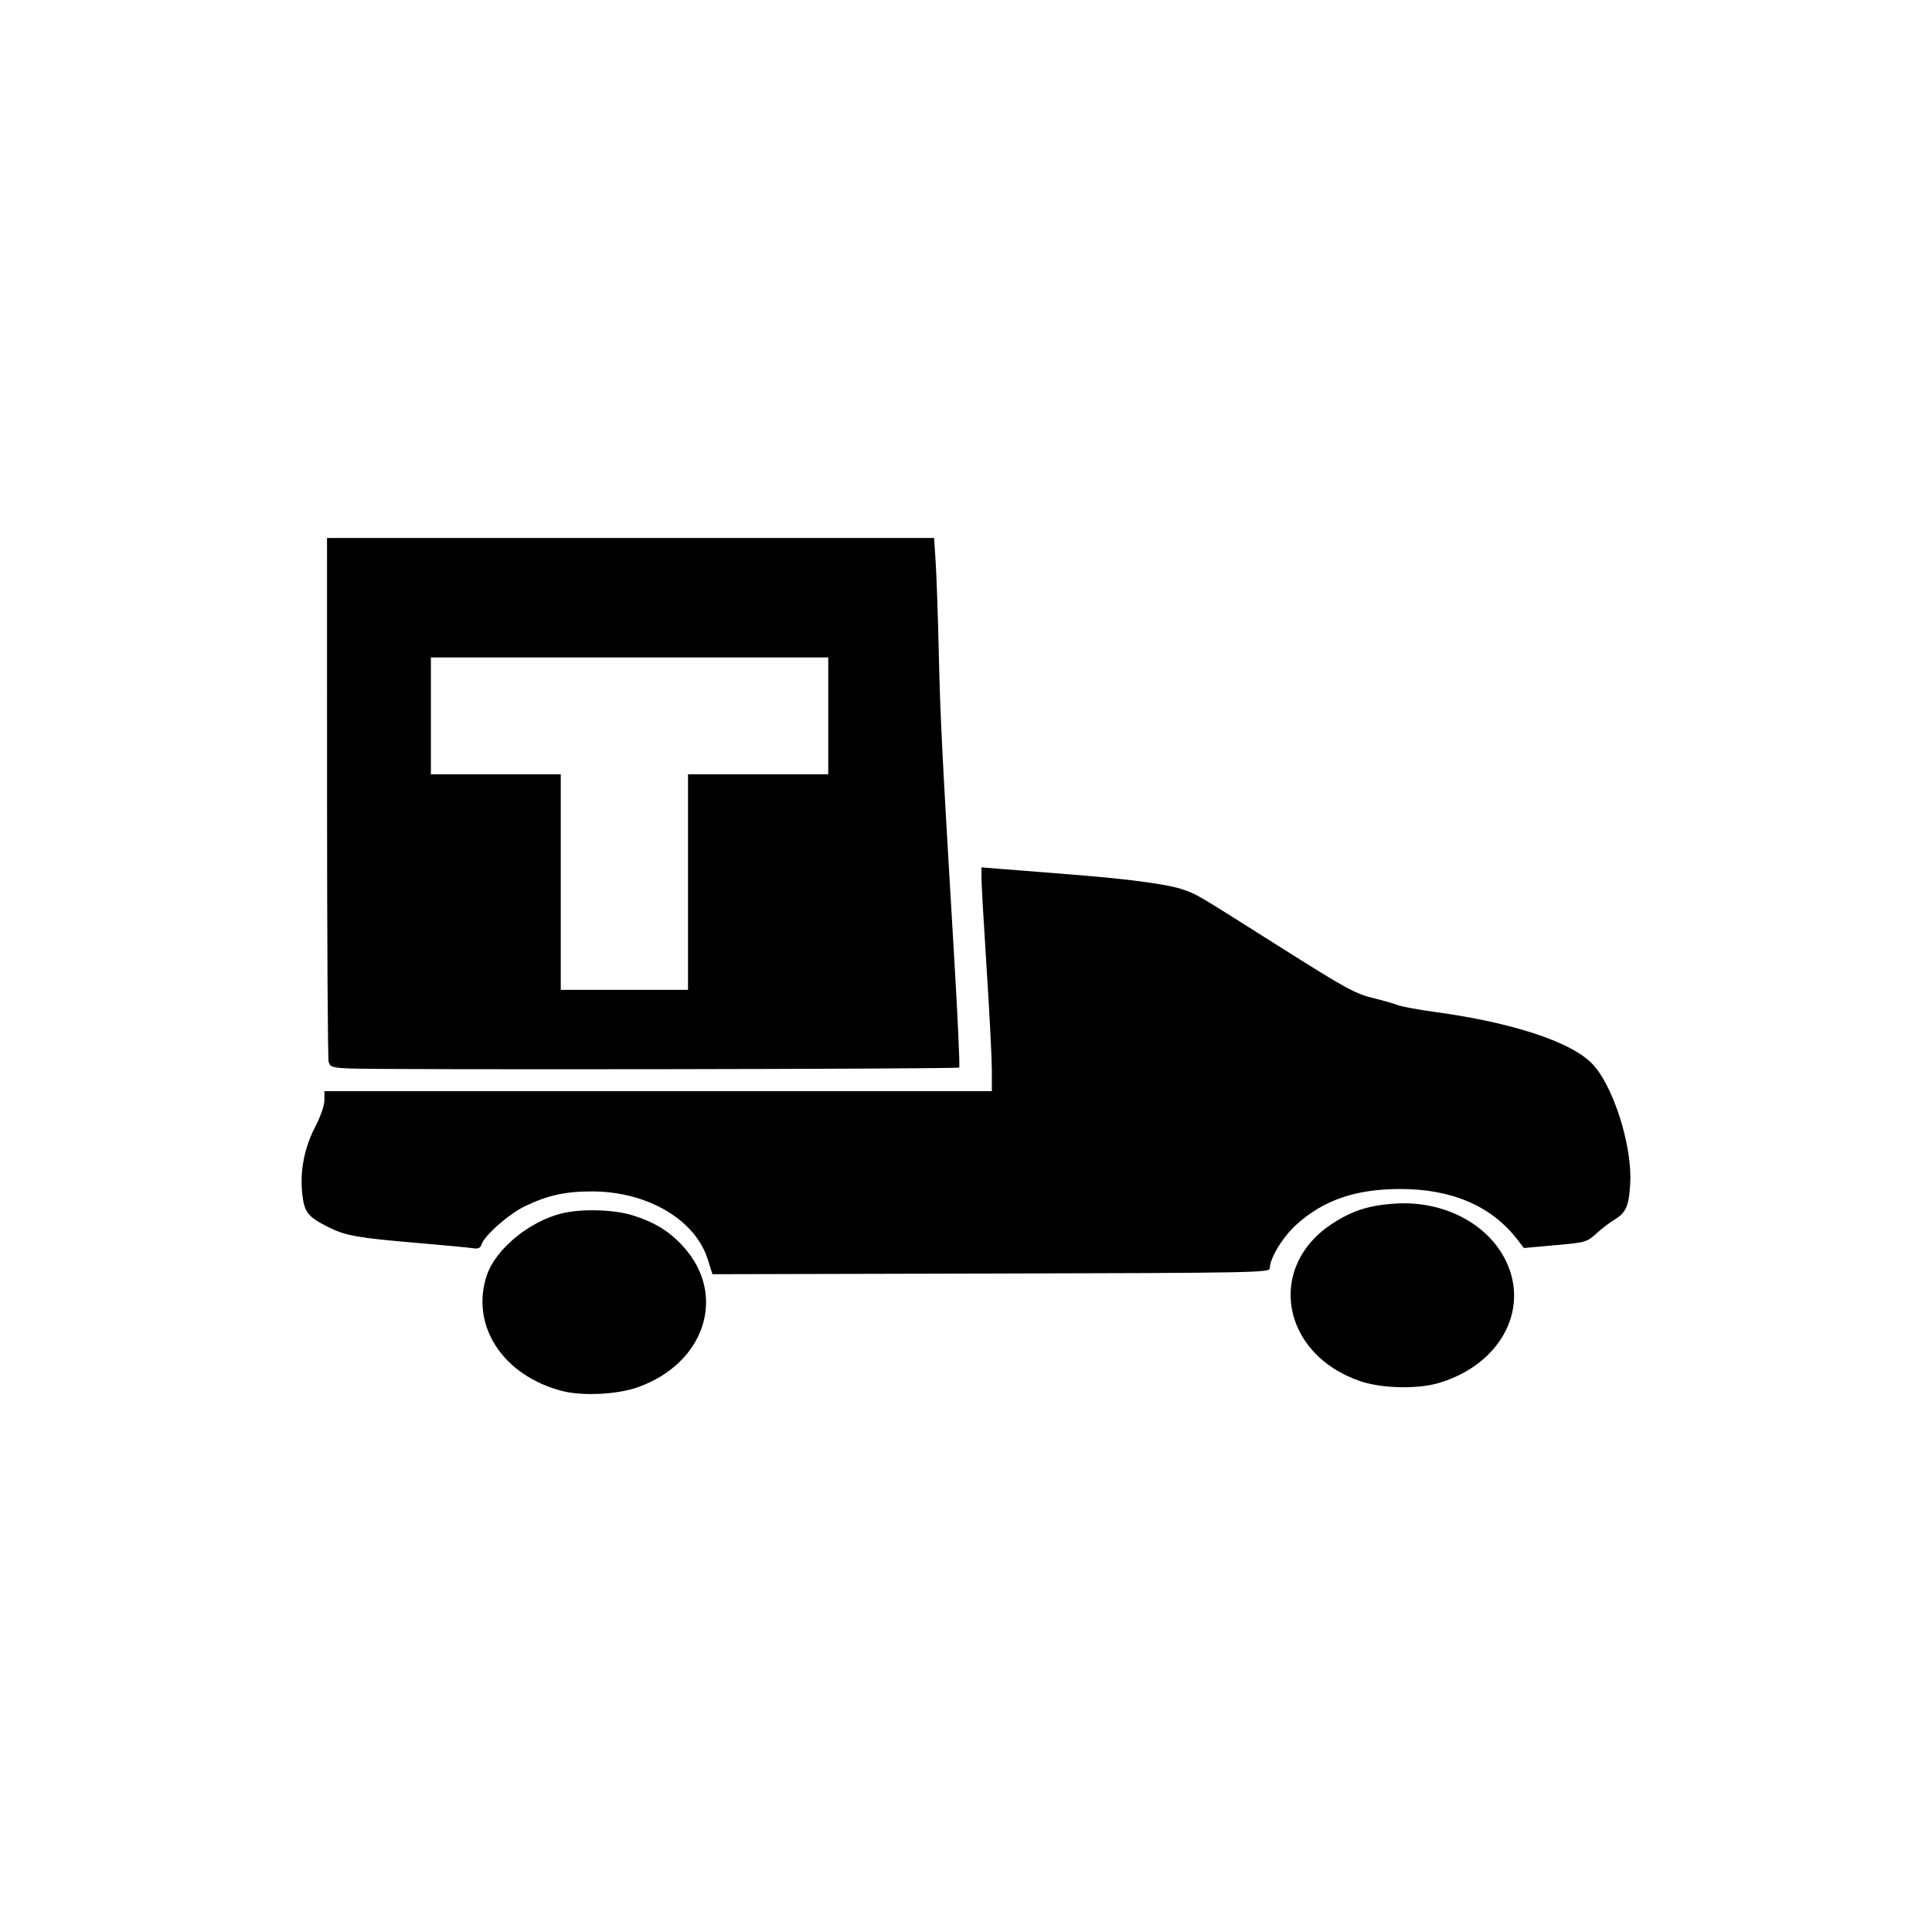
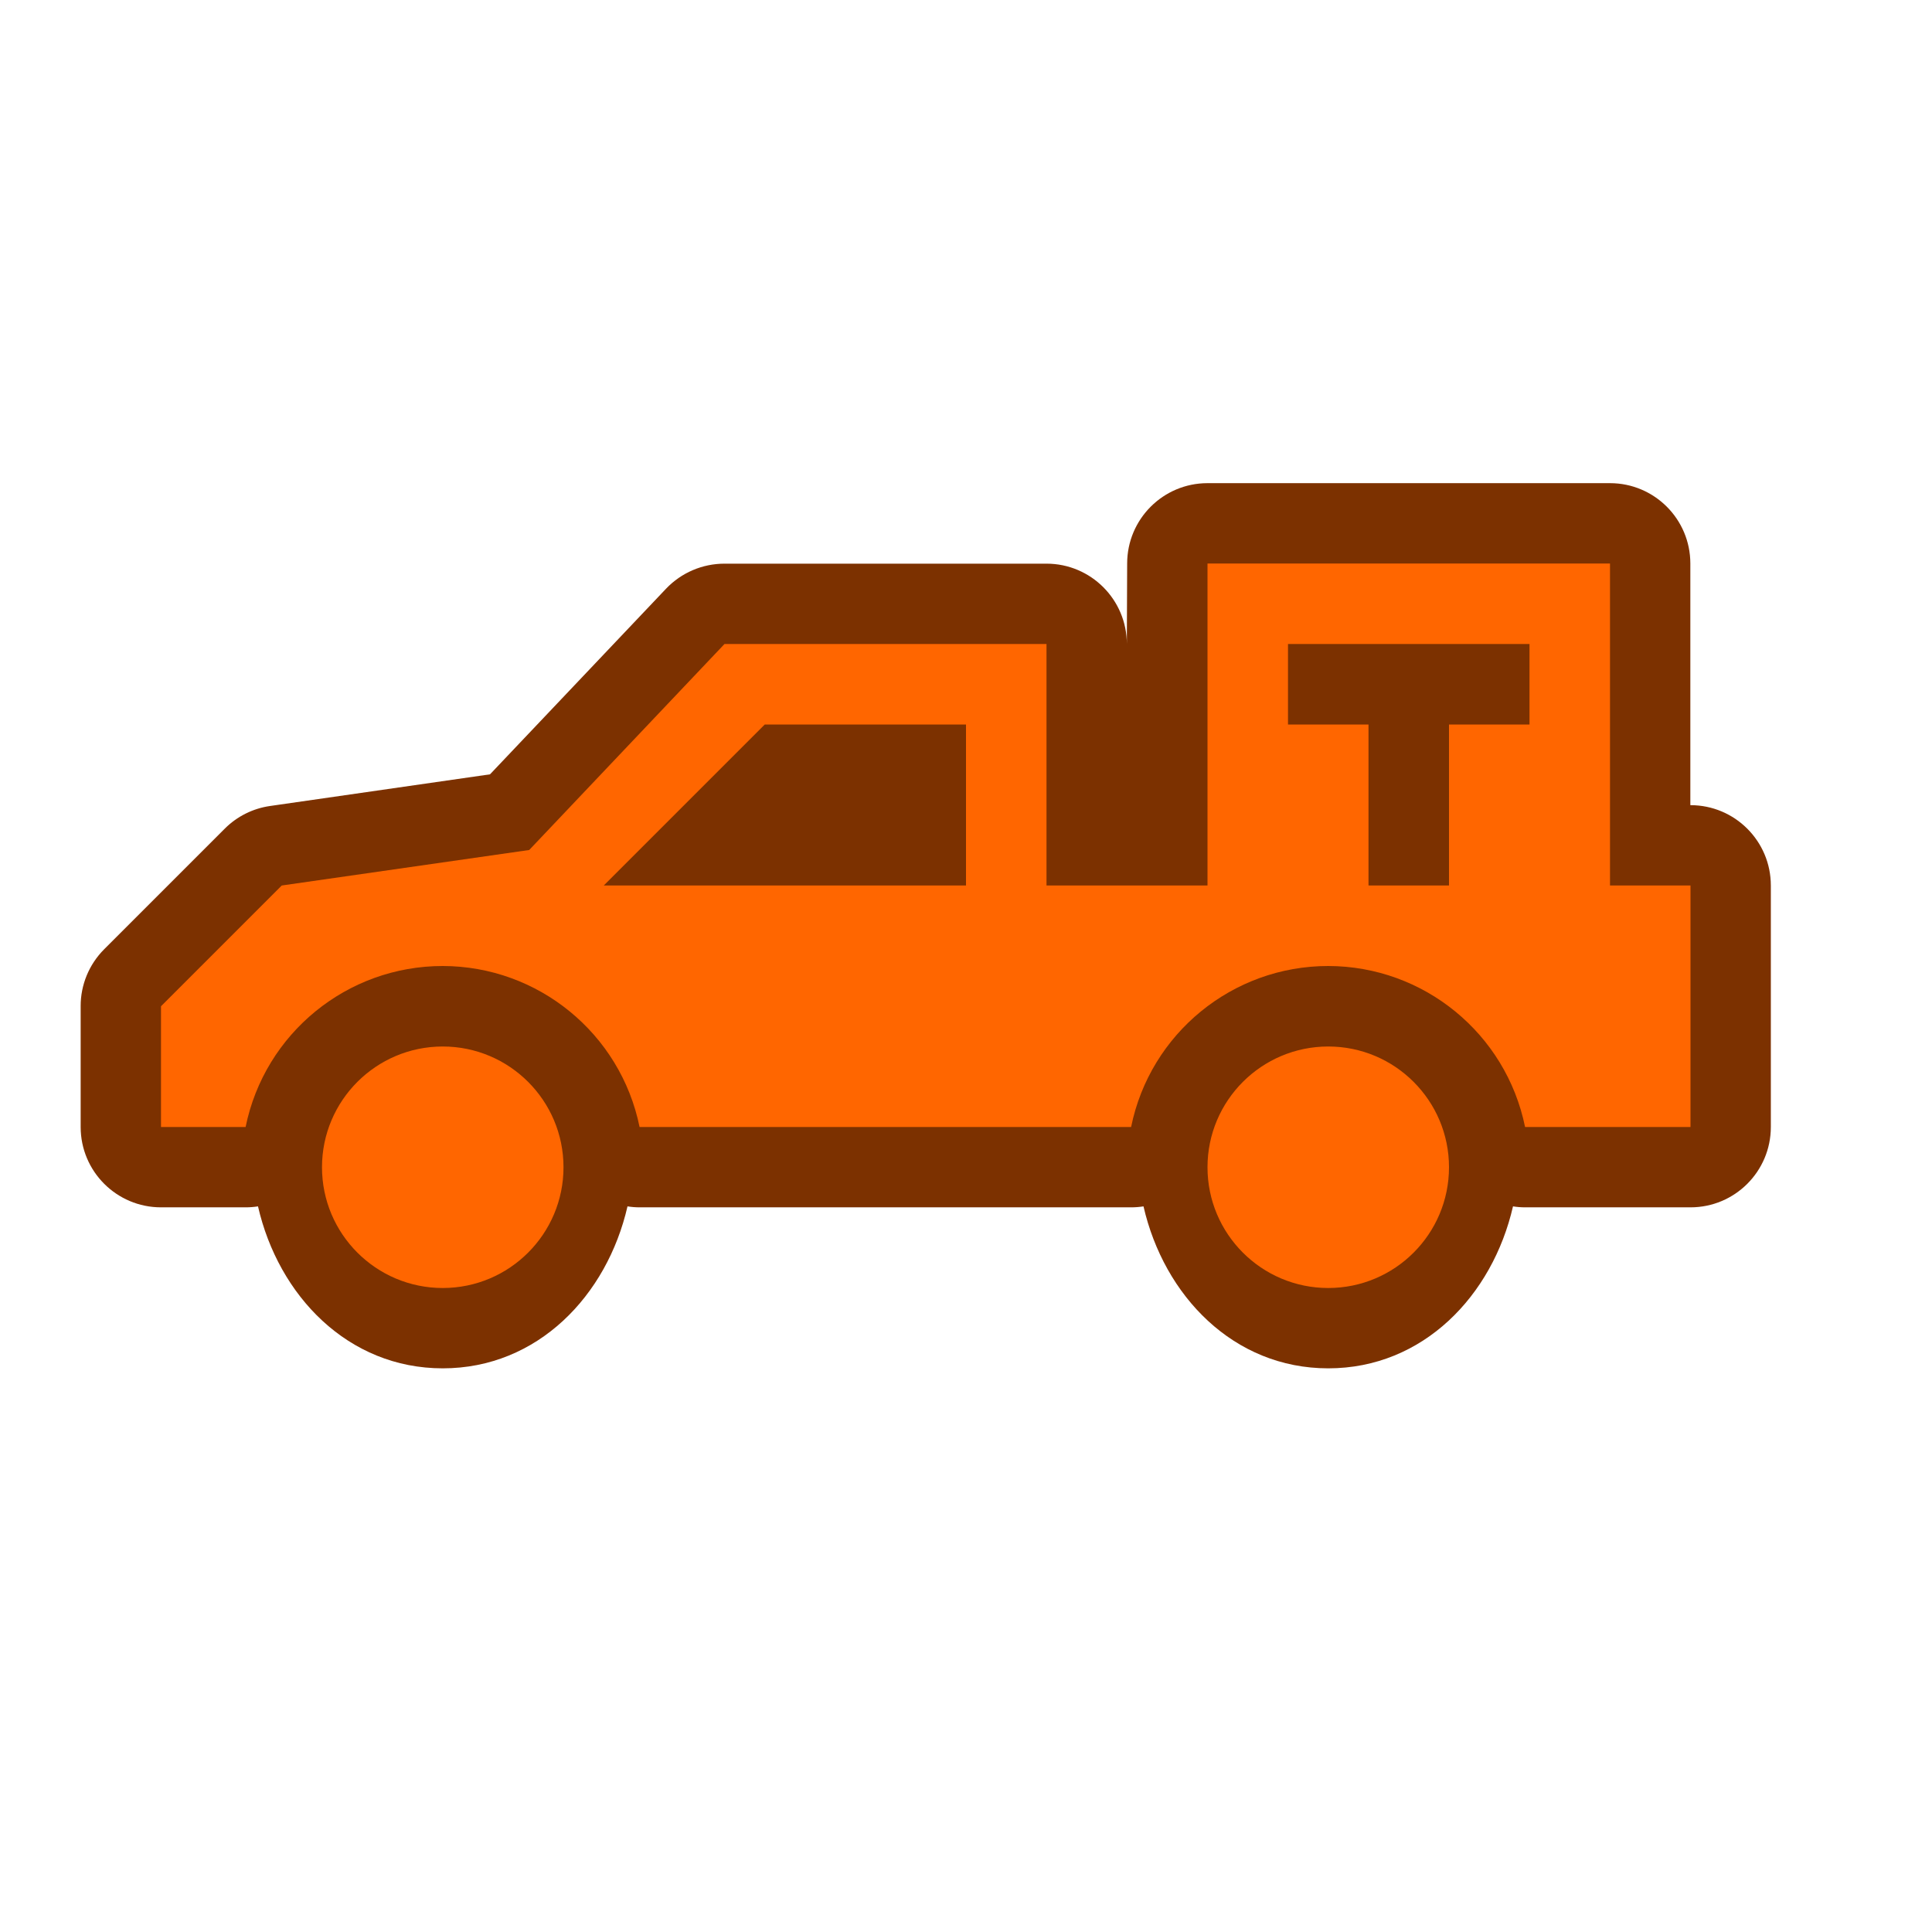
- <svg xmlns="http://www.w3.org/2000/svg" width="64px" height="64px" id="svg2386">
-   <defs id="defs2388">
-     </defs>
-   <g id="layer2" />
-   <g id="layer1">
-     <path style="fill:#000000" d="M 18.642,46.083 C 16.665,45.58 15.572,43.916 16.125,42.25 C 16.413,41.382 17.535,40.456 18.619,40.193 C 19.269,40.035 20.338,40.066 20.96,40.26 C 21.694,40.489 22.185,40.794 22.648,41.309 C 24.091,42.915 23.346,45.175 21.115,45.959 C 20.451,46.193 19.301,46.25 18.642,46.083 z M 45.06,45.753 C 42.442,44.861 41.934,41.957 44.146,40.527 C 44.812,40.097 45.363,39.923 46.234,39.869 C 47.83,39.771 49.298,40.54 49.892,41.783 C 50.671,43.415 49.672,45.217 47.66,45.814 C 46.955,46.023 45.77,45.995 45.06,45.753 z M 23.442,41.709 C 23.03,40.408 21.462,39.481 19.651,39.468 C 18.752,39.461 18.145,39.592 17.39,39.957 C 16.849,40.219 16.045,40.928 15.95,41.227 C 15.912,41.345 15.838,41.377 15.667,41.349 C 15.54,41.328 14.719,41.251 13.844,41.176 C 11.853,41.007 11.45,40.936 10.892,40.657 C 10.193,40.307 10.079,40.163 10.012,39.537 C 9.932,38.789 10.081,38.022 10.444,37.324 C 10.619,36.986 10.747,36.614 10.747,36.442 L 10.747,36.145 L 21.802,36.145 L 32.857,36.145 L 32.856,35.436 C 32.855,35.045 32.778,33.545 32.685,32.102 C 32.591,30.659 32.514,29.31 32.513,29.105 L 32.512,28.732 L 33.136,28.783 C 33.479,28.81 34.515,28.892 35.437,28.965 C 37.427,29.121 38.697,29.292 39.214,29.475 C 39.656,29.631 39.614,29.606 42.277,31.29 C 44.65,32.79 44.888,32.92 45.565,33.082 C 45.838,33.148 46.167,33.243 46.295,33.293 C 46.423,33.344 46.985,33.448 47.543,33.524 C 50.074,33.87 51.993,34.495 52.715,35.209 C 53.423,35.907 54.078,37.943 54.003,39.212 C 53.96,39.956 53.861,40.179 53.474,40.407 C 53.332,40.491 53.067,40.694 52.885,40.859 C 52.564,41.149 52.526,41.16 51.518,41.249 L 50.481,41.342 L 50.251,41.045 C 49.395,39.943 48.081,39.383 46.363,39.387 C 44.9,39.39 43.825,39.763 42.935,40.576 C 42.486,40.986 42.064,41.681 42.063,42.016 C 42.062,42.157 41.538,42.167 32.831,42.188 L 23.6,42.21 L 23.442,41.709 z M 11.552,35.394 C 11.003,35.367 10.932,35.343 10.886,35.174 C 10.858,35.069 10.835,31.122 10.834,26.402 L 10.833,17.821 L 20.888,17.821 L 30.943,17.821 L 30.995,18.617 C 31.024,19.054 31.07,20.4 31.098,21.606 C 31.148,23.8 31.206,24.949 31.608,31.708 C 31.727,33.692 31.801,35.337 31.774,35.364 C 31.721,35.417 12.594,35.445 11.552,35.394 z M 22.791,29.22 L 22.791,25.65 L 25.114,25.65 L 27.437,25.65 L 27.437,23.714 L 27.437,21.778 L 20.855,21.778 L 14.274,21.778 L 14.274,23.714 L 14.274,25.65 L 16.425,25.65 L 18.576,25.65 L 18.576,29.22 L 18.576,32.79 L 20.683,32.79 L 22.791,32.79 L 22.791,29.22 z" id="path2384" />
+ <svg xmlns="http://www.w3.org/2000/svg" xmlns:xlink="http://www.w3.org/1999/xlink" width="24" height="24" viewBox="0 0 24 24" id="svg2" version="1.1">
+   <defs id="defs4">
+     <linearGradient id="linearGradient9619">
+       <stop id="stop9621" offset="0" style="stop-color: rgb(187, 187, 187); stop-opacity: 1;" />
+       <stop id="stop9623" offset="1" style="stop-color: rgb(255, 255, 255); stop-opacity: 1;" />
+     </linearGradient>
+     <linearGradient id="linearGradient5196">
+       <stop id="stop5198" offset="0" style="stop-color: rgb(201, 201, 201); stop-opacity: 1;" />
+       <stop id="stop5200" offset="1" style="stop-color: rgb(201, 201, 201); stop-opacity: 0;" />
+     </linearGradient>
+     <linearGradient gradientUnits="userSpaceOnUse" y2="430.108" x2="-774.989" y1="619.613" x1="-776.403" id="linearGradient5202" xlink:href="#linearGradient5196" />
+     <linearGradient gradientUnits="userSpaceOnUse" y2="295.758" x2="-490.025" y1="350.912" x1="-1027.219" id="linearGradient9625" xlink:href="#linearGradient9619" />
+     <linearGradient gradientTransform="matrix(0.467111,0,0,0.487697,583.26,486.273)" y2="430.108" x2="-774.989" y1="619.613" x1="-776.403" gradientUnits="userSpaceOnUse" id="linearGradient6733" xlink:href="#linearGradient5196" />
+     <linearGradient gradientTransform="matrix(0.467111,0,0,0.487697,583.26,486.273)" y2="295.758" x2="-490.025" y1="350.912" x1="-1027.219" gradientUnits="userSpaceOnUse" id="linearGradient6736" xlink:href="#linearGradient9619" />
+     <linearGradient y2="430.108" x2="-774.989" y1="619.613" x1="-776.403" gradientTransform="matrix(0.441304,0,0,0.460753,417.8747,619.1037)" gradientUnits="userSpaceOnUse" id="linearGradient1360" xlink:href="#linearGradient5196" />
+     <linearGradient y2="295.758" x2="-490.025" y1="350.912" x1="-1027.219" gradientTransform="matrix(0.441304,0,0,0.460753,417.8747,619.1037)" gradientUnits="userSpaceOnUse" id="linearGradient1363" xlink:href="#linearGradient9619" />
+     <linearGradient gradientUnits="userSpaceOnUse" y2="430.108" x2="-774.989" y1="619.613" x1="-776.403" id="linearGradient4201" xlink:href="#linearGradient5196" />
+     <linearGradient gradientUnits="userSpaceOnUse" y2="295.758" x2="-490.025" y1="350.912" x1="-1027.219" id="linearGradient4203" xlink:href="#linearGradient9619" />
+     <linearGradient y2="295.758" x2="-490.025" y1="350.912" x1="-1027.219" gradientUnits="userSpaceOnUse" id="linearGradient4073" xlink:href="#linearGradient9619" />
+     <linearGradient y2="430.108" x2="-774.989" y1="619.613" x1="-776.403" gradientUnits="userSpaceOnUse" id="linearGradient4075" xlink:href="#linearGradient5196" />
+     <linearGradient gradientTransform="matrix(0.467111,0,0,0.487697,583.26,486.273)" y2="430.108" x2="-774.989" y1="619.613" x1="-776.403" gradientUnits="userSpaceOnUse" id="linearGradient4207" xlink:href="#linearGradient5196" />
+     <linearGradient gradientTransform="matrix(0.467111,0,0,0.487697,583.26,486.273)" y2="295.758" x2="-490.025" y1="350.912" x1="-1027.219" gradientUnits="userSpaceOnUse" id="linearGradient4209" xlink:href="#linearGradient9619" />
+     <linearGradient y2="295.758" x2="-490.025" y1="350.912" x1="-1027.219" gradientTransform="matrix(0.467111,0,0,0.487697,583.26,486.273)" gradientUnits="userSpaceOnUse" id="linearGradient7649" xlink:href="#linearGradient9619" />
+     <linearGradient y2="430.108" x2="-774.989" y1="619.613" x1="-776.403" gradientTransform="matrix(0.467111,0,0,0.487697,583.26,486.273)" gradientUnits="userSpaceOnUse" id="linearGradient7651" xlink:href="#linearGradient5196" />
+     <linearGradient xlink:href="#linearGradient5196" id="linearGradient4579" x1="-776.403" y1="619.613" x2="-774.989" y2="430.108" gradientUnits="userSpaceOnUse" />
+     <linearGradient xlink:href="#linearGradient9619" id="linearGradient4581" x1="-1027.219" y1="350.912" x2="-490.025" y2="295.758" gradientUnits="userSpaceOnUse" />
+     <linearGradient xlink:href="#linearGradient5196" id="linearGradient4583" gradientUnits="userSpaceOnUse" x1="-776.403" y1="619.613" x2="-774.989" y2="430.108" gradientTransform="matrix(0.467111,0,0,0.487697,583.26,486.273)" />
+     <linearGradient xlink:href="#linearGradient9619" id="linearGradient4585" gradientUnits="userSpaceOnUse" x1="-1027.219" y1="350.912" x2="-490.025" y2="295.758" gradientTransform="matrix(0.467111,0,0,0.487697,583.26,486.273)" />
+     <linearGradient xlink:href="#linearGradient5196" id="linearGradient4587" gradientUnits="userSpaceOnUse" gradientTransform="matrix(0.441304,0,0,0.460753,417.8747,619.1037)" x1="-776.403" y1="619.613" x2="-774.989" y2="430.108" />
+     <linearGradient xlink:href="#linearGradient9619" id="linearGradient4589" gradientUnits="userSpaceOnUse" gradientTransform="matrix(0.441304,0,0,0.460753,417.8747,619.1037)" x1="-1027.219" y1="350.912" x2="-490.025" y2="295.758" />
+     <linearGradient gradientUnits="userSpaceOnUse" y2="430.108" x2="-774.989" y1="619.613" x1="-776.403" id="linearGradient4790" xlink:href="#linearGradient5196" />
+     <linearGradient gradientUnits="userSpaceOnUse" y2="295.758" x2="-490.025" y1="350.912" x1="-1027.219" id="linearGradient4792" xlink:href="#linearGradient9619" />
+     <linearGradient gradientTransform="matrix(0.467111,0,0,0.487697,583.26,486.273)" y2="430.108" x2="-774.989" y1="619.613" x1="-776.403" gradientUnits="userSpaceOnUse" id="linearGradient4794" xlink:href="#linearGradient5196" />
+     <linearGradient gradientTransform="matrix(0.467111,0,0,0.487697,583.26,486.273)" y2="295.758" x2="-490.025" y1="350.912" x1="-1027.219" gradientUnits="userSpaceOnUse" id="linearGradient4796" xlink:href="#linearGradient9619" />
+     <linearGradient y2="430.108" x2="-774.989" y1="619.613" x1="-776.403" gradientTransform="matrix(0.441304,0,0,0.460753,417.8747,619.1037)" gradientUnits="userSpaceOnUse" id="linearGradient4798" xlink:href="#linearGradient5196" />
+     <linearGradient y2="295.758" x2="-490.025" y1="350.912" x1="-1027.219" gradientTransform="matrix(0.441304,0,0,0.460753,417.8747,619.1037)" gradientUnits="userSpaceOnUse" id="linearGradient4800" xlink:href="#linearGradient9619" />
+     <linearGradient gradientUnits="userSpaceOnUse" y2="430.108" x2="-774.989" y1="619.613" x1="-776.403" id="linearGradient4278" xlink:href="#linearGradient5196" />
+     <linearGradient gradientUnits="userSpaceOnUse" y2="295.758" x2="-490.025" y1="350.912" x1="-1027.219" id="linearGradient4280" xlink:href="#linearGradient9619" />
+     <linearGradient gradientTransform="matrix(0.467111,0,0,0.487697,583.26,486.273)" y2="430.108" x2="-774.989" y1="619.613" x1="-776.403" gradientUnits="userSpaceOnUse" id="linearGradient4282" xlink:href="#linearGradient5196" />
+     <linearGradient gradientTransform="matrix(0.467111,0,0,0.487697,583.26,486.273)" y2="295.758" x2="-490.025" y1="350.912" x1="-1027.219" gradientUnits="userSpaceOnUse" id="linearGradient4284" xlink:href="#linearGradient9619" />
+     <linearGradient y2="430.108" x2="-774.989" y1="619.613" x1="-776.403" gradientTransform="matrix(0.441304,0,0,0.460753,417.8747,619.1037)" gradientUnits="userSpaceOnUse" id="linearGradient4286" xlink:href="#linearGradient5196" />
+     <linearGradient y2="295.758" x2="-490.025" y1="350.912" x1="-1027.219" gradientTransform="matrix(0.441304,0,0,0.460753,417.8747,619.1037)" gradientUnits="userSpaceOnUse" id="linearGradient4288" xlink:href="#linearGradient9619" />
+     <linearGradient xlink:href="#linearGradient5196" id="linearGradient4305" x1="-776.403" y1="619.613" x2="-774.989" y2="430.108" gradientUnits="userSpaceOnUse" />
+     <linearGradient xlink:href="#linearGradient9619" id="linearGradient4307" x1="-1027.219" y1="350.912" x2="-490.025" y2="295.758" gradientUnits="userSpaceOnUse" />
+     <linearGradient xlink:href="#linearGradient5196" id="linearGradient4309" gradientUnits="userSpaceOnUse" x1="-776.403" y1="619.613" x2="-774.989" y2="430.108" gradientTransform="matrix(0.467111,0,0,0.487697,583.26,486.273)" />
+     <linearGradient xlink:href="#linearGradient9619" id="linearGradient4311" gradientUnits="userSpaceOnUse" x1="-1027.219" y1="350.912" x2="-490.025" y2="295.758" gradientTransform="matrix(0.467111,0,0,0.487697,583.26,486.273)" />
+     <linearGradient xlink:href="#linearGradient5196" id="linearGradient4313" gradientUnits="userSpaceOnUse" gradientTransform="matrix(0.441304,0,0,0.460753,417.8747,619.1037)" x1="-776.403" y1="619.613" x2="-774.989" y2="430.108" />
+     <linearGradient xlink:href="#linearGradient9619" id="linearGradient4315" gradientUnits="userSpaceOnUse" gradientTransform="matrix(0.441304,0,0,0.460753,417.8747,619.1037)" x1="-1027.219" y1="350.912" x2="-490.025" y2="295.758" />
+     <linearGradient gradientUnits="userSpaceOnUse" y2="430.108" x2="-774.989" y1="619.613" x1="-776.403" id="linearGradient4471" xlink:href="#linearGradient5196" />
+     <linearGradient gradientUnits="userSpaceOnUse" y2="295.758" x2="-490.025" y1="350.912" x1="-1027.219" id="linearGradient4473" xlink:href="#linearGradient9619" />
+     <linearGradient gradientTransform="matrix(0.467111,0,0,0.487697,583.26,486.273)" y2="430.108" x2="-774.989" y1="619.613" x1="-776.403" gradientUnits="userSpaceOnUse" id="linearGradient4475" xlink:href="#linearGradient5196" />
+     <linearGradient gradientTransform="matrix(0.467111,0,0,0.487697,583.26,486.273)" y2="295.758" x2="-490.025" y1="350.912" x1="-1027.219" gradientUnits="userSpaceOnUse" id="linearGradient4477" xlink:href="#linearGradient9619" />
+     <linearGradient y2="430.108" x2="-774.989" y1="619.613" x1="-776.403" gradientTransform="matrix(0.441304,0,0,0.460753,417.8747,619.1037)" gradientUnits="userSpaceOnUse" id="linearGradient4479" xlink:href="#linearGradient5196" />
+     <linearGradient y2="295.758" x2="-490.025" y1="350.912" x1="-1027.219" gradientTransform="matrix(0.441304,0,0,0.460753,417.8747,619.1037)" gradientUnits="userSpaceOnUse" id="linearGradient4481" xlink:href="#linearGradient9619" />
+     <linearGradient xlink:href="#linearGradient5196" id="linearGradient4498" x1="-776.403" y1="619.613" x2="-774.989" y2="430.108" gradientUnits="userSpaceOnUse" />
+     <linearGradient xlink:href="#linearGradient9619" id="linearGradient4500" x1="-1027.219" y1="350.912" x2="-490.025" y2="295.758" gradientUnits="userSpaceOnUse" />
+     <linearGradient xlink:href="#linearGradient5196" id="linearGradient4502" gradientUnits="userSpaceOnUse" x1="-776.403" y1="619.613" x2="-774.989" y2="430.108" gradientTransform="matrix(0.467111,0,0,0.487697,583.26,486.273)" />
+     <linearGradient xlink:href="#linearGradient9619" id="linearGradient4504" gradientUnits="userSpaceOnUse" x1="-1027.219" y1="350.912" x2="-490.025" y2="295.758" gradientTransform="matrix(0.467111,0,0,0.487697,583.26,486.273)" />
+     <linearGradient xlink:href="#linearGradient5196" id="linearGradient4506" gradientUnits="userSpaceOnUse" gradientTransform="matrix(0.441304,0,0,0.460753,417.8747,619.1037)" x1="-776.403" y1="619.613" x2="-774.989" y2="430.108" />
+     <linearGradient xlink:href="#linearGradient9619" id="linearGradient4508" gradientUnits="userSpaceOnUse" gradientTransform="matrix(0.441304,0,0,0.460753,417.8747,619.1037)" x1="-1027.219" y1="350.912" x2="-490.025" y2="295.758" />
+     <linearGradient xlink:href="#linearGradient5196" id="linearGradient4311-2" x1="-776.403" y1="619.613" x2="-774.989" y2="430.108" gradientUnits="userSpaceOnUse" />
+     <linearGradient xlink:href="#linearGradient9619" id="linearGradient4313-9" x1="-1027.219" y1="350.912" x2="-490.025" y2="295.758" gradientUnits="userSpaceOnUse" />
+     <linearGradient xlink:href="#linearGradient5196" id="linearGradient4315-6" gradientUnits="userSpaceOnUse" x1="-776.403" y1="619.613" x2="-774.989" y2="430.108" gradientTransform="matrix(0.467111,0,0,0.487697,583.26,486.273)" />
+     <linearGradient xlink:href="#linearGradient9619" id="linearGradient4317" gradientUnits="userSpaceOnUse" x1="-1027.219" y1="350.912" x2="-490.025" y2="295.758" gradientTransform="matrix(0.467111,0,0,0.487697,583.26,486.273)" />
+     <linearGradient xlink:href="#linearGradient5196" id="linearGradient4319" gradientUnits="userSpaceOnUse" gradientTransform="matrix(0.441304,0,0,0.460753,417.8747,619.1037)" x1="-776.403" y1="619.613" x2="-774.989" y2="430.108" />
+     <linearGradient xlink:href="#linearGradient9619" id="linearGradient4321" gradientUnits="userSpaceOnUse" gradientTransform="matrix(0.441304,0,0,0.460753,417.8747,619.1037)" x1="-1027.219" y1="350.912" x2="-490.025" y2="295.758" />
+     <linearGradient gradientUnits="userSpaceOnUse" y2="430.108" x2="-774.989" y1="619.613" x1="-776.403" id="linearGradient4338" xlink:href="#linearGradient5196" />
+     <linearGradient gradientUnits="userSpaceOnUse" y2="295.758" x2="-490.025" y1="350.912" x1="-1027.219" id="linearGradient4340" xlink:href="#linearGradient9619" />
+     <linearGradient gradientTransform="matrix(0.467111,0,0,0.487697,583.26,486.273)" y2="430.108" x2="-774.989" y1="619.613" x1="-776.403" gradientUnits="userSpaceOnUse" id="linearGradient4342" xlink:href="#linearGradient5196" />
+     <linearGradient gradientTransform="matrix(0.467111,0,0,0.487697,583.26,486.273)" y2="295.758" x2="-490.025" y1="350.912" x1="-1027.219" gradientUnits="userSpaceOnUse" id="linearGradient4344" xlink:href="#linearGradient9619" />
+     <linearGradient y2="430.108" x2="-774.989" y1="619.613" x1="-776.403" gradientTransform="matrix(0.441304,0,0,0.460753,417.8747,619.1037)" gradientUnits="userSpaceOnUse" id="linearGradient4346" xlink:href="#linearGradient5196" />
+     <linearGradient y2="295.758" x2="-490.025" y1="350.912" x1="-1027.219" gradientTransform="matrix(0.441304,0,0,0.460753,417.8747,619.1037)" gradientUnits="userSpaceOnUse" id="linearGradient4348" xlink:href="#linearGradient9619" />
+   </defs>
+   <g id="layer1" transform="translate(0,-1028.362)" />
+   <g id="layer3">
+     <path style="opacity:1;fill:#7c3100;fill-opacity:1;stroke:none;stroke-width:1;stroke-miterlimit:4;stroke-dasharray:none;stroke-opacity:1" d="M 15,6.002 C 14.449,6.002 14.002,6.449 14.002,7 l -0.004,1 C 13.998,7.449 13.551,7.002 13,7.002 l -4,0 C 8.726,7.002 8.464,7.114 8.275,7.312 l -2.188,2.307 -2.73,0.393 c -0.214,0.03 -0.412,0.129 -0.564,0.281 l -1.5,1.5 C 1.106,11.981 1.001,12.235 1.002,12.5 l 0,1.5 C 1.002,14.551 1.449,14.998 2,14.998 l 1.051,0 c 0.052,9e-5 0.103,-0.004 0.154,-0.012 0.254,1.108 1.116,2.012 2.295,2.012 1.179,0 2.041,-0.904 2.295,-2.012 0.05,0.008 0.1,0.012 0.15,0.012 l 2.055,0 4,0 0.051,0 c 0.052,9e-5 0.103,-0.004 0.154,-0.012 0.254,1.108 1.116,2.012 2.295,2.012 1.179,0 2.041,-0.904 2.295,-2.012 0.05,0.008 0.1,0.012 0.15,0.012 l 2.055,0 C 21.551,14.998 21.998,14.551 21.998,14 l 0,-3 C 21.998,10.449 21.551,10.002 21,10.002 l -0.002,0 L 20.998,7 C 20.998,6.449 20.551,6.002 20,6.002 Z" id="path4451" />
+     <path style="opacity:1;fill:#ff6600;fill-opacity:1;stroke:none;stroke-width:1;stroke-miterlimit:4;stroke-dasharray:none;stroke-opacity:1" d="M 15 7 L 15 11 L 13 11 L 13 9 L 13 8 L 9 8 L 6.574 10.559 L 3.5 11 L 2 12.5 L 2 14 L 3.051 14 C 3.288 12.836 4.312 12 5.5 12 C 6.686 12.002 7.708 12.838 7.945 14 L 10 14 L 14 14 L 14.051 14 C 14.288 12.836 15.312 12 16.5 12 C 17.686 12.002 18.708 12.838 18.945 14 L 21 14 L 21 11 L 20 11 L 20 7 L 15 7 z M 16 8 L 17 8 L 18 8 L 19 8 L 19 9 L 18 9 L 18 11 L 17 11 L 17 9 L 16 9 L 16 8 z M 9.5 9 L 12 9 L 12 11 L 7.5 11 L 9.5 9 z M 5.5 13 C 4.672 13 4 13.672 4 14.5 C 4 15.328 4.672 16 5.5 16 C 6.328 16 7 15.328 7 14.5 C 7 13.672 6.328 13 5.5 13 z M 16.5 13 C 15.672 13 15 13.672 15 14.5 C 15 15.328 15.672 16 16.5 16 C 17.328 16 18 15.328 18 14.5 C 18 13.672 17.328 13 16.5 13 z " id="path4808" />
+     <g id="layer2" transform="translate(-138.2743,111.2937)" />
+     <path id="path8734" d="m -53.631,807.177 25.276,-52.78 9.986,-12.38 25.276,-4.235 50.24,-2.932 65.53,1.303 42.751,5.539 8.113,3.258 20.595,36.816 13.73,30.625 -39.006,-7.168 -16.851,-1.303 -19.659,-1.303 -25.276,-1.303 -31.517,-0.326 -32.765,0.977 -28.709,0.652 -24.028,2.281 -42.751,7.168" style="display:none;fill:url(#linearGradient1363);fill-opacity:1;fill-rule:evenodd;stroke:#000000;stroke-width:0.451px;stroke-linecap:butt;stroke-linejoin:miter;stroke-opacity:1" />
+     <path id="path5172" d="m -14.625,827.703 14.978,65.812 3.745,7.819 7.489,3.258 27.46,0 37.446,0.652 64.906,-1.303 4.993,-1.955 4.993,-4.561 2.496,-11.729 12.482,-59.296 -23.092,-0.652 -6.241,23.458 -5.617,11.077 -112.338,-1.303 -4.993,-14.987 -4.369,-18.245 -24.34,1.955 z" style="display:none;fill:url(#linearGradient1360);fill-opacity:1;fill-rule:evenodd;stroke:#000000;stroke-width:0.451px;stroke-linecap:butt;stroke-linejoin:miter;stroke-opacity:1" />
+     <path id="path2441" d="" style="fill:#000000;fill-opacity:1;stroke:#000000;stroke-width:0.419;stroke-opacity:1" />
+     <path id="path2469" d="" style="fill:#000000;fill-opacity:1;stroke:#000000;stroke-width:0.419;stroke-opacity:1" />
+     <path id="path2494" d="" style="fill:#000000;fill-opacity:1;stroke:#000000;stroke-width:0.419;stroke-opacity:1" />
  </g>
</svg>
